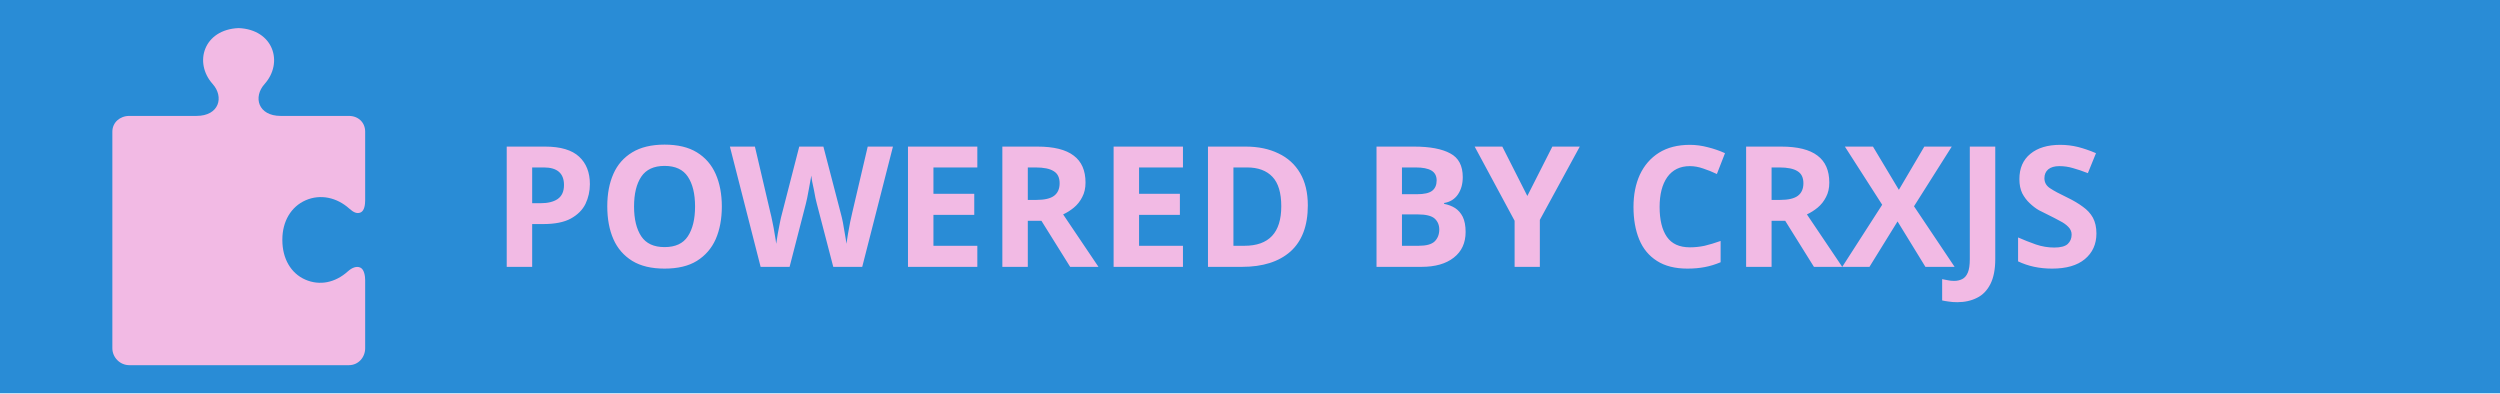
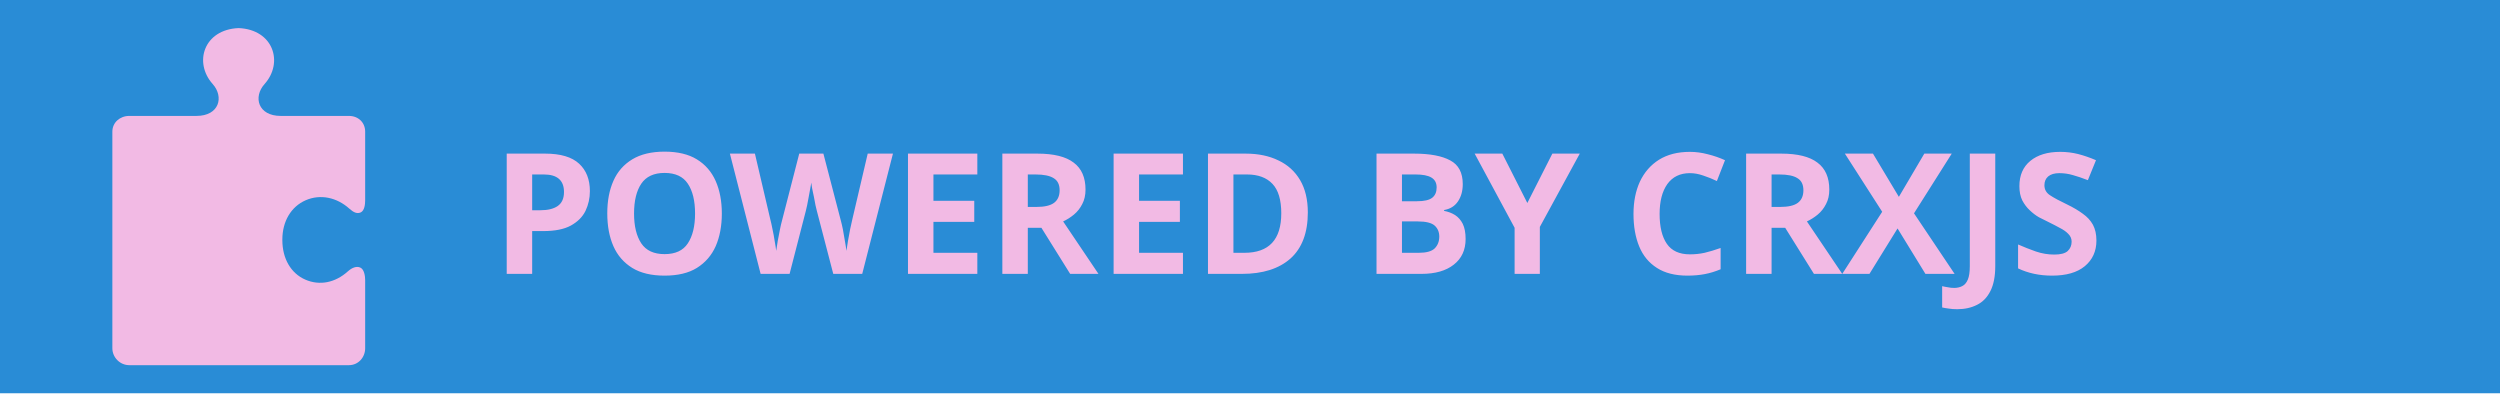
<svg xmlns="http://www.w3.org/2000/svg" width="178" height="28" role="img" aria-label="POWERED BY CRXJS">
  <rect width="100%" height="100%" fill="#298CD6" />
  <path d="M30.207 30.116C30.207 27.495 31.469 25.411 33.541 24.512C35.614 23.613 37.95 24.096 39.755 25.719C40.334 26.238 40.84 26.488 41.369 26.245C41.912 25.995 42 25.079 42 24.51L42 14.745C42 13.439 41.017 12.507 39.693 12.507L29.979 12.507C26.74 12.507 26.018 9.816 27.675 7.965C30.404 4.917 28.942 0.204 23.977 0C19.013 0.204 17.552 4.909 20.28 7.957C21.937 9.808 21.216 12.506 17.976 12.506L8.406 12.506C7.083 12.506 6 13.439 6 14.744L6 45.59C6 46.896 7.083 48 8.406 48L39.692 48C41.017 48 42 46.896 42 45.59L42 35.888C42 35.319 41.868 34.361 41.315 34.107C40.765 33.855 40.117 34.118 39.532 34.645C37.734 36.261 35.533 36.711 33.482 35.821C31.421 34.926 30.207 32.822 30.207 30.193L30.207 30.116Z" fill="#F2BAE4" transform="translate(5, 2) scale(0.5)" />
-   <text x="35" y="19" font-family="Verdana, Geneva, sans-serif" font-size="12" font-weight="bold" fill="#F2BAE4">
+   <text x="35" y="19.5" font-family="Verdana, Geneva, sans-serif" font-size="12" font-weight="bold" fill="#F2BAE4">
    POWERED BY CRXJS
  </text>
</svg>
